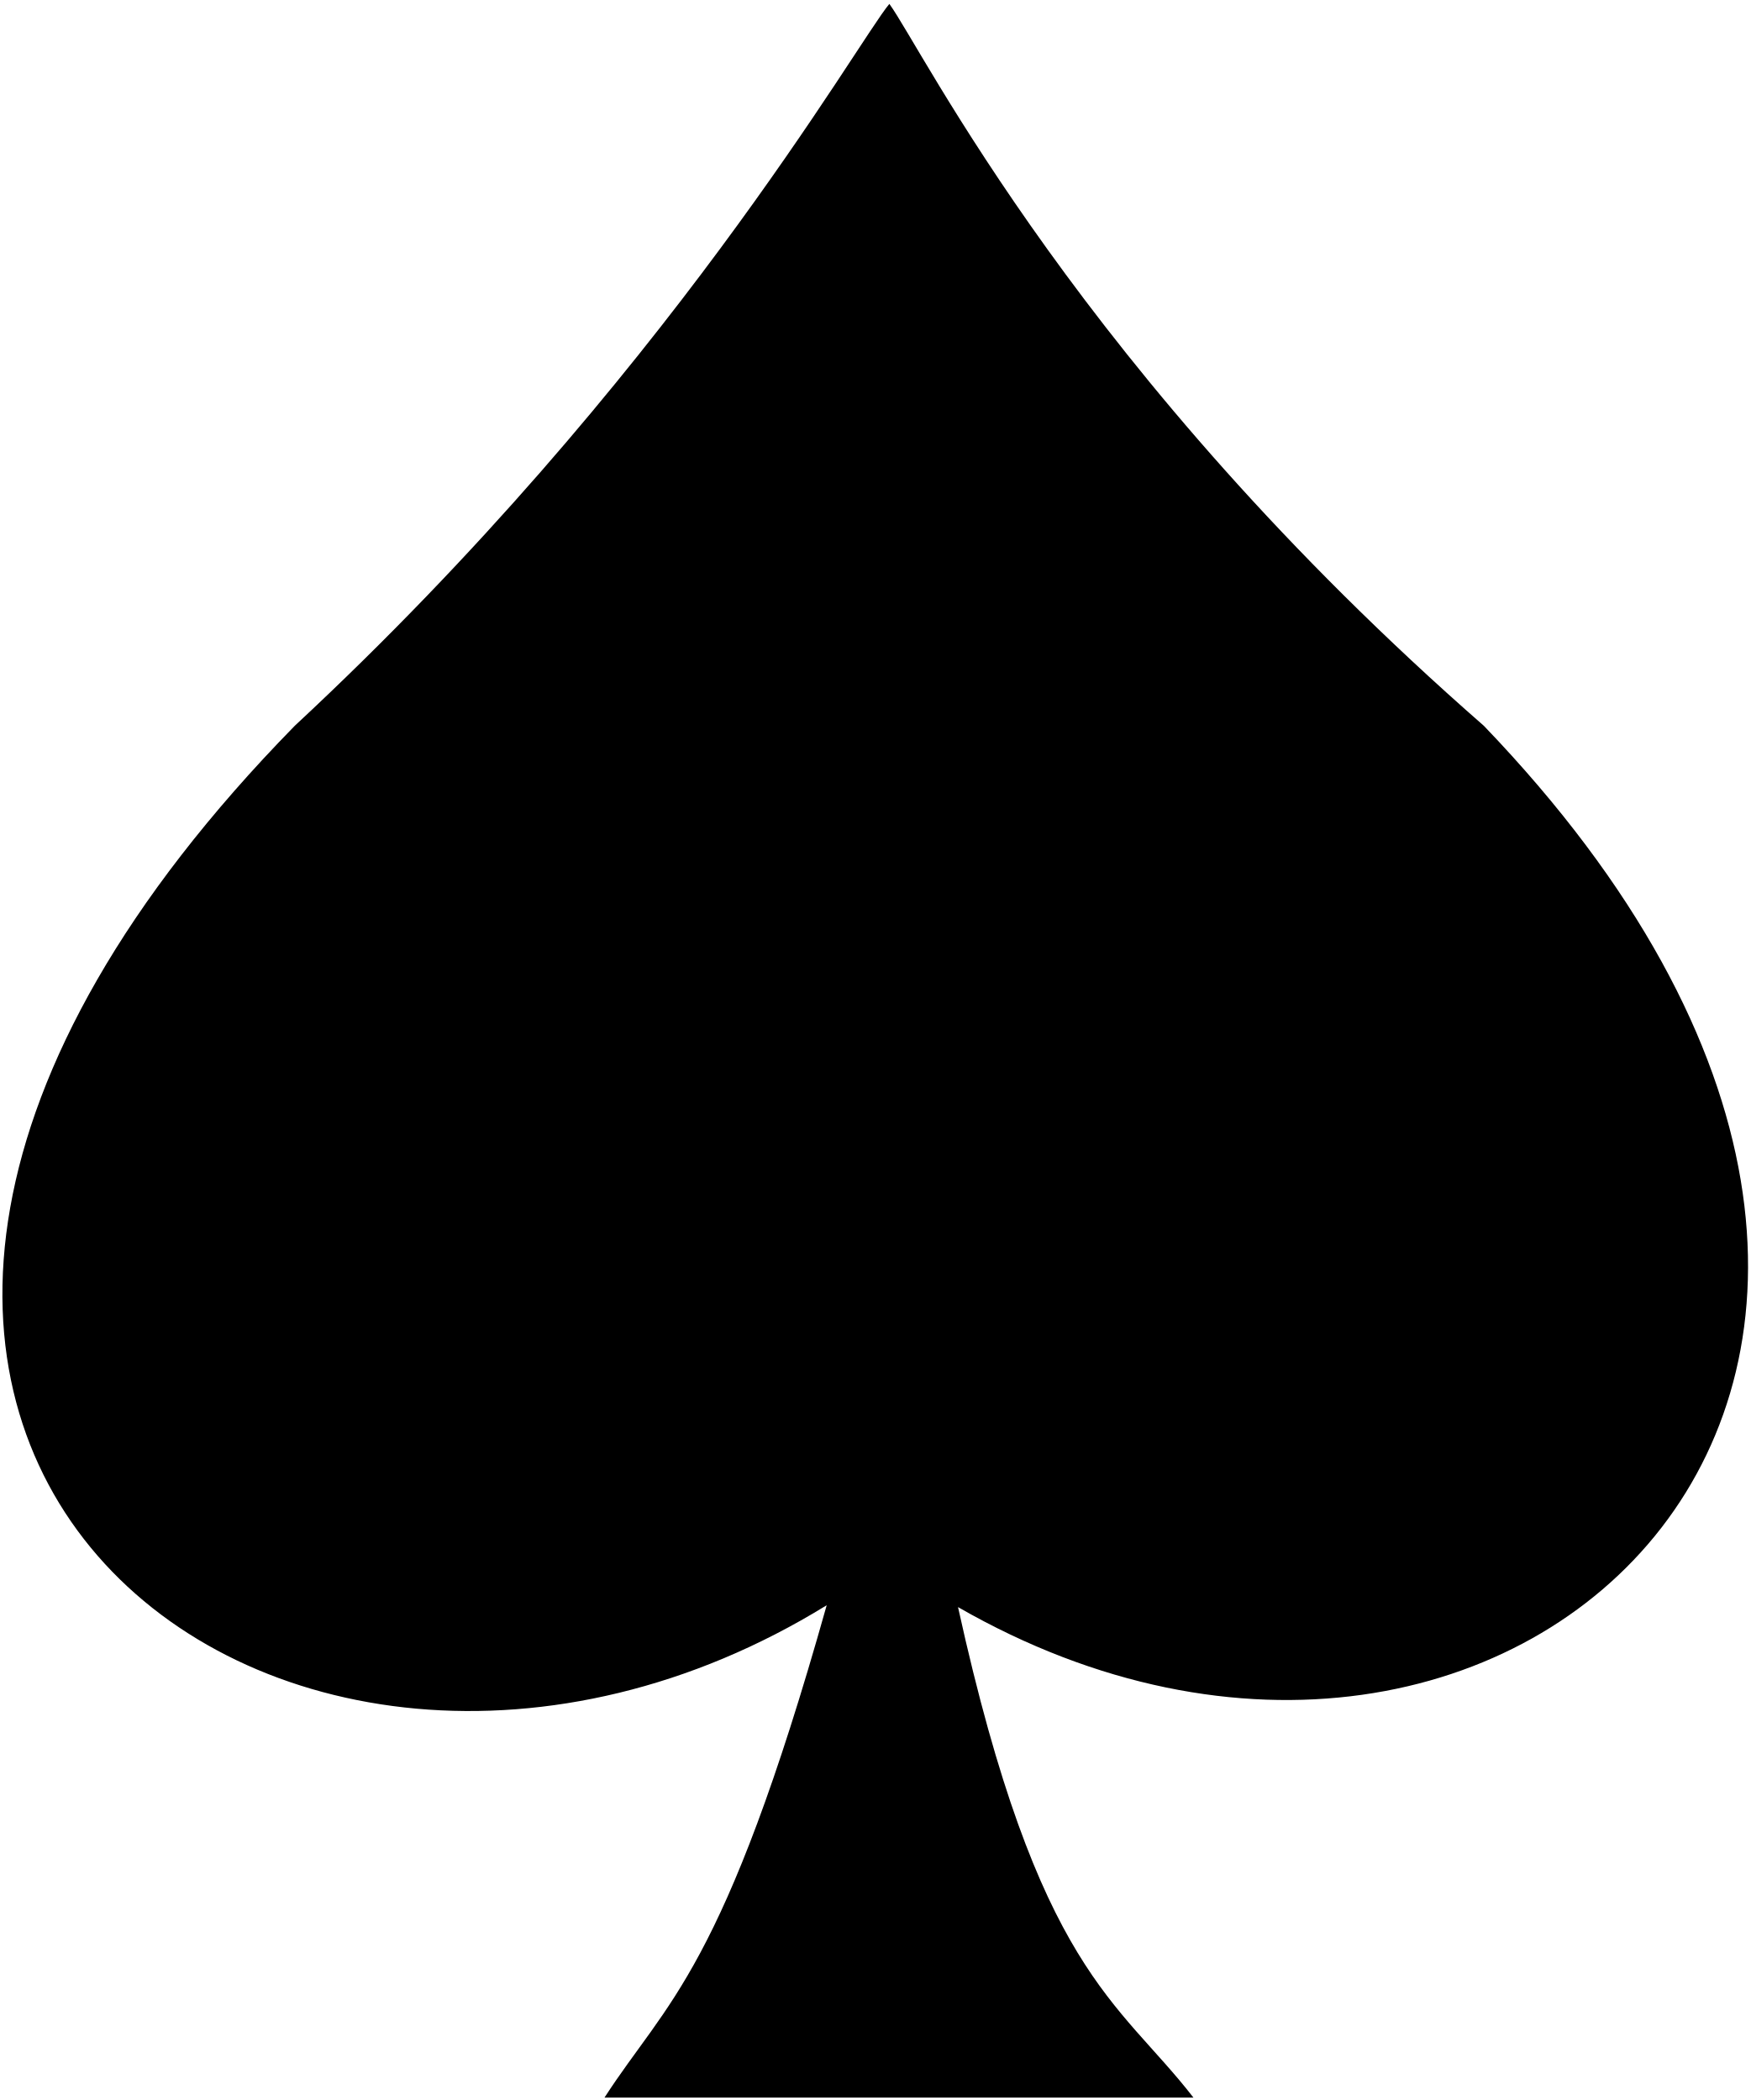
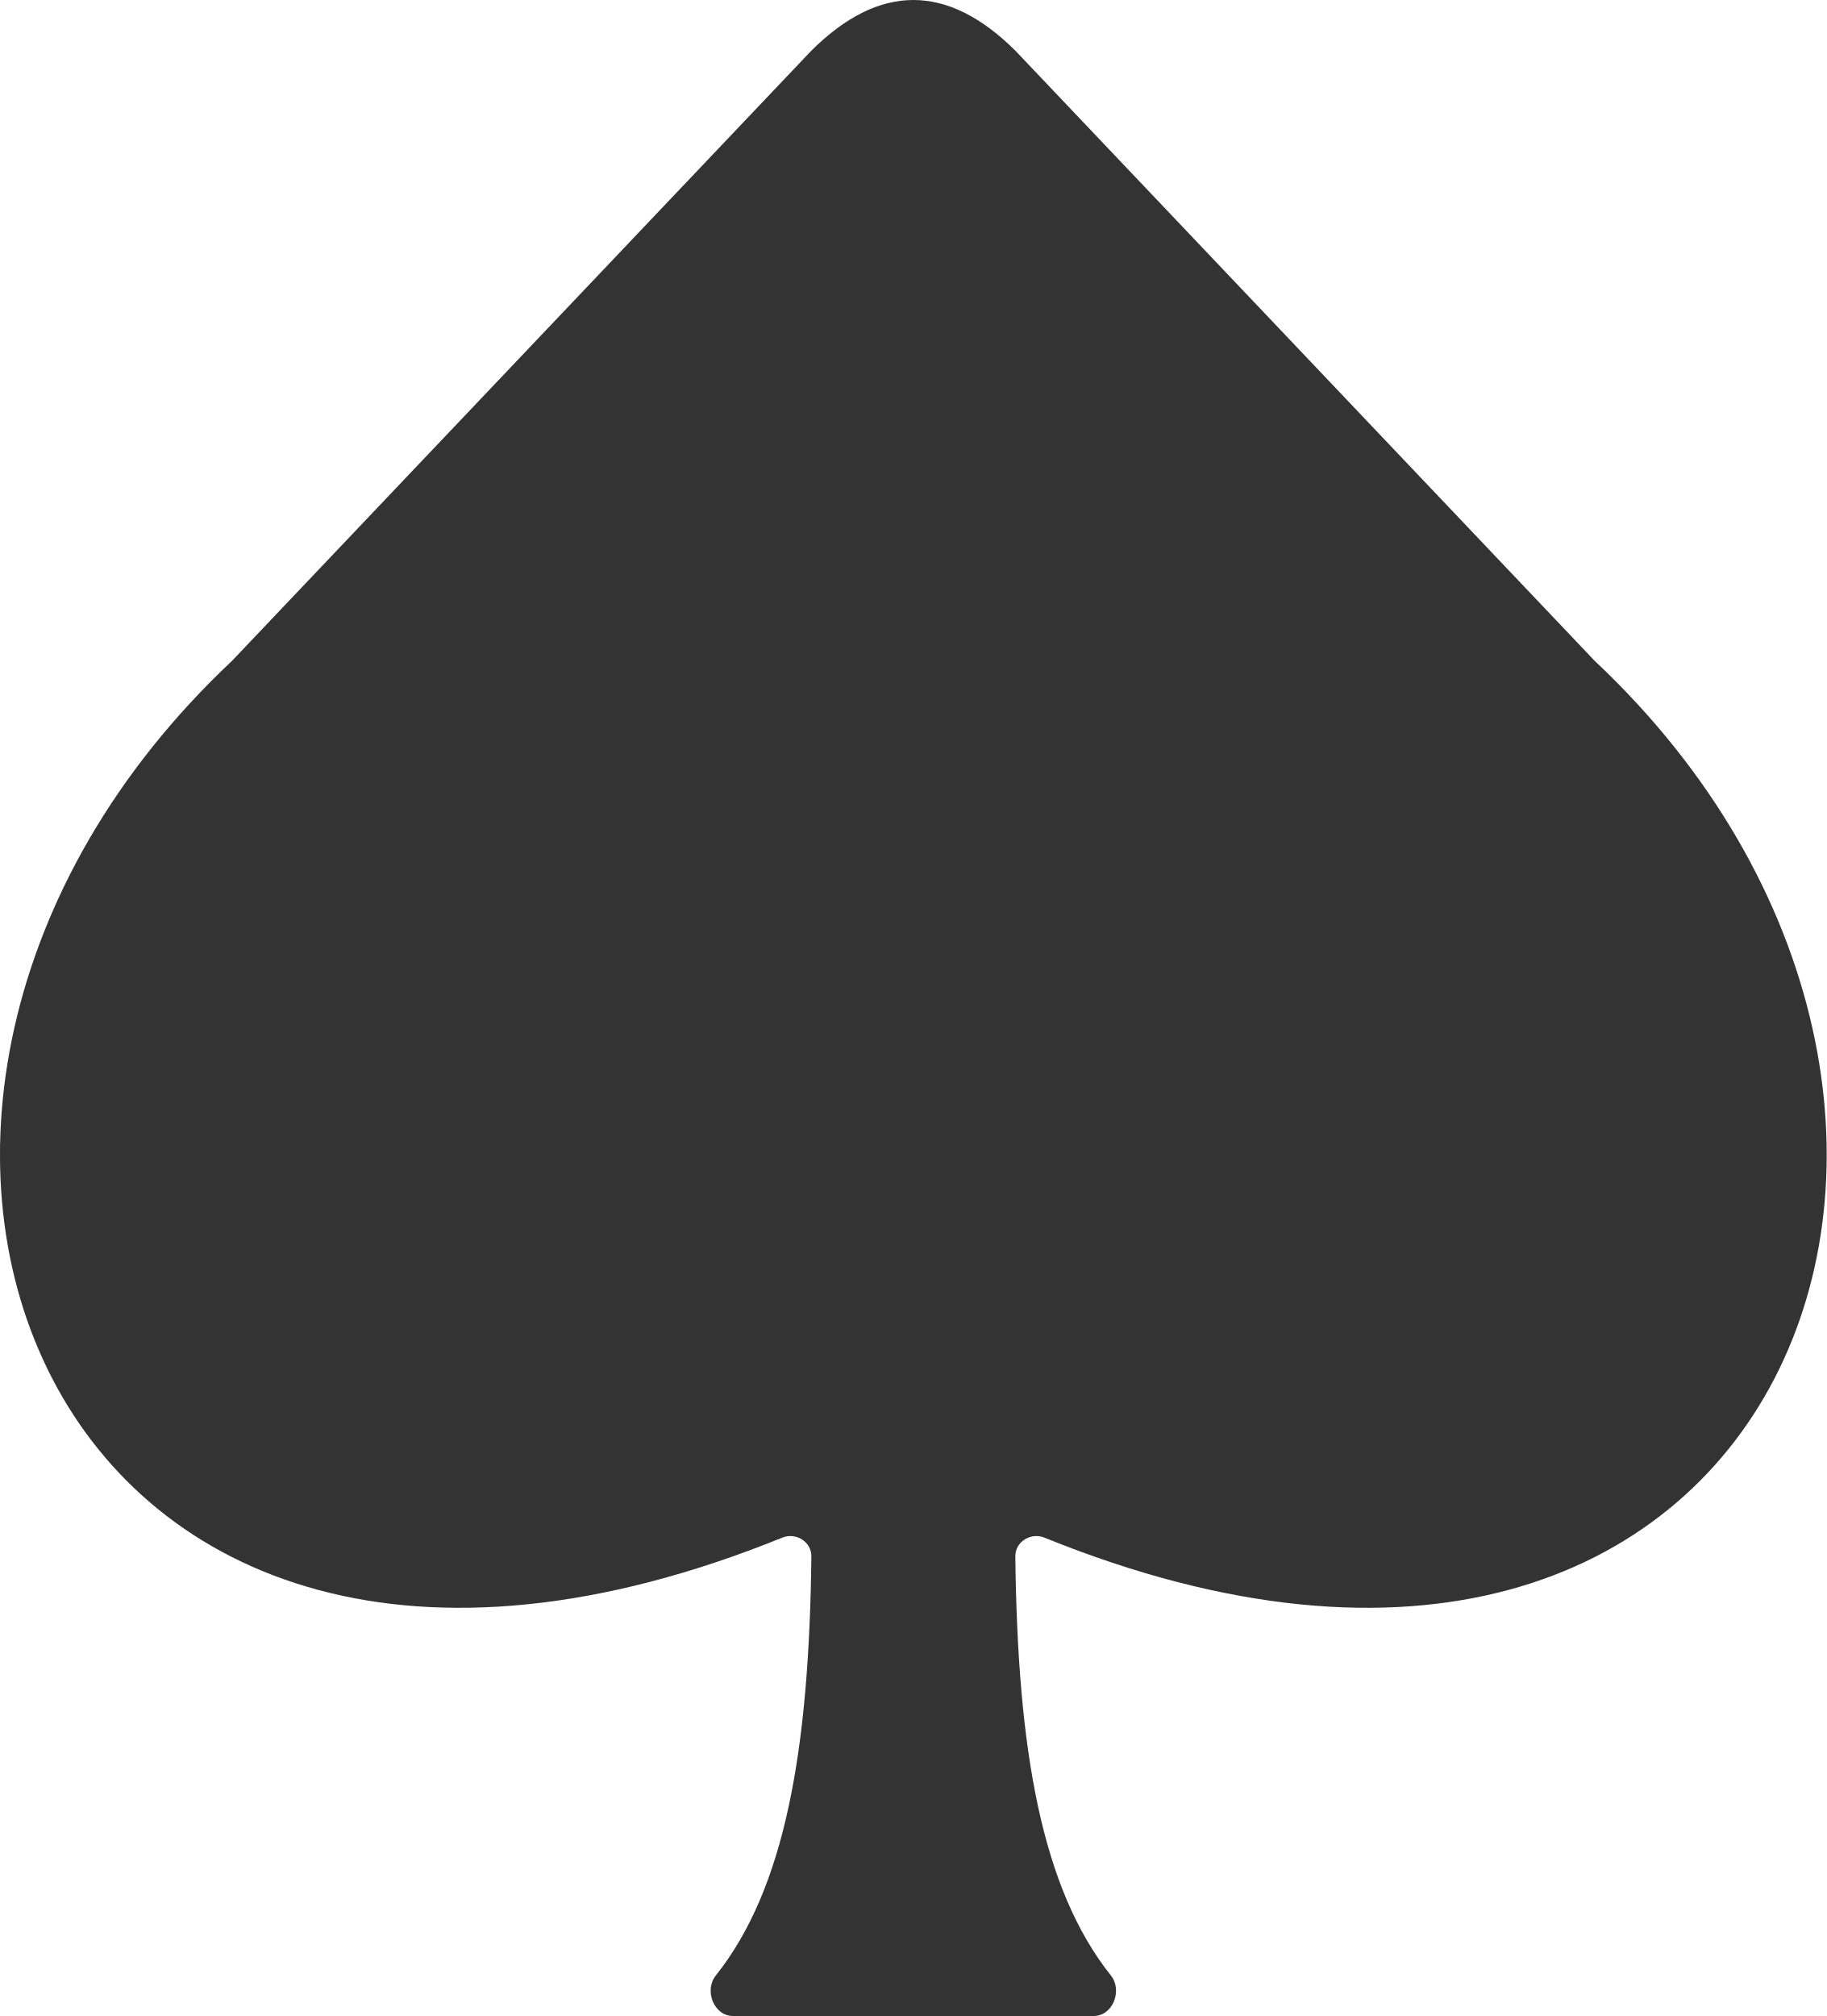
- <svg xmlns="http://www.w3.org/2000/svg" viewBox="0 0 309.78 371.73">
-   <defs>
-     <style>.a{fill:#000000}</style>
-   </defs>
-   <path class="a" d="M83.13,128.31C-38.95,253,80.72,343.5,177.25,284,159,348.93,149,354,137.93,371.15H242.15c-13.38-17.28-27.43-22.22-41.66-86.82,98.54,56.61,202.41-42.11,93.06-156C222,65.76,194.27,8.65,188.34.54,182.65,7.3,149.13,66.92,83.13,128.31Z" transform="translate(-30.95 0.15)" />
+ <svg xmlns="http://www.w3.org/2000/svg" width="29" height="32" viewBox="0 0 29 32" fill="none">
+   <path d="M17.636 31.357C16.537 29.976 16.154 27.789 16.119 24.705C16.116 24.473 16.364 24.319 16.581 24.407C28.325 29.169 32.83 17.553 25.314 10.487L16.122 0.807C15.041 -0.269 13.959 -0.269 12.878 0.807L3.686 10.487C-3.83 17.553 0.675 29.169 12.419 24.407C12.636 24.319 12.884 24.473 12.881 24.705C12.846 27.789 12.463 29.976 11.364 31.357C11.175 31.594 11.333 32 11.637 32H17.363C17.667 32 17.825 31.594 17.636 31.357Z" fill="black" fill-opacity="0.8" />
</svg>
